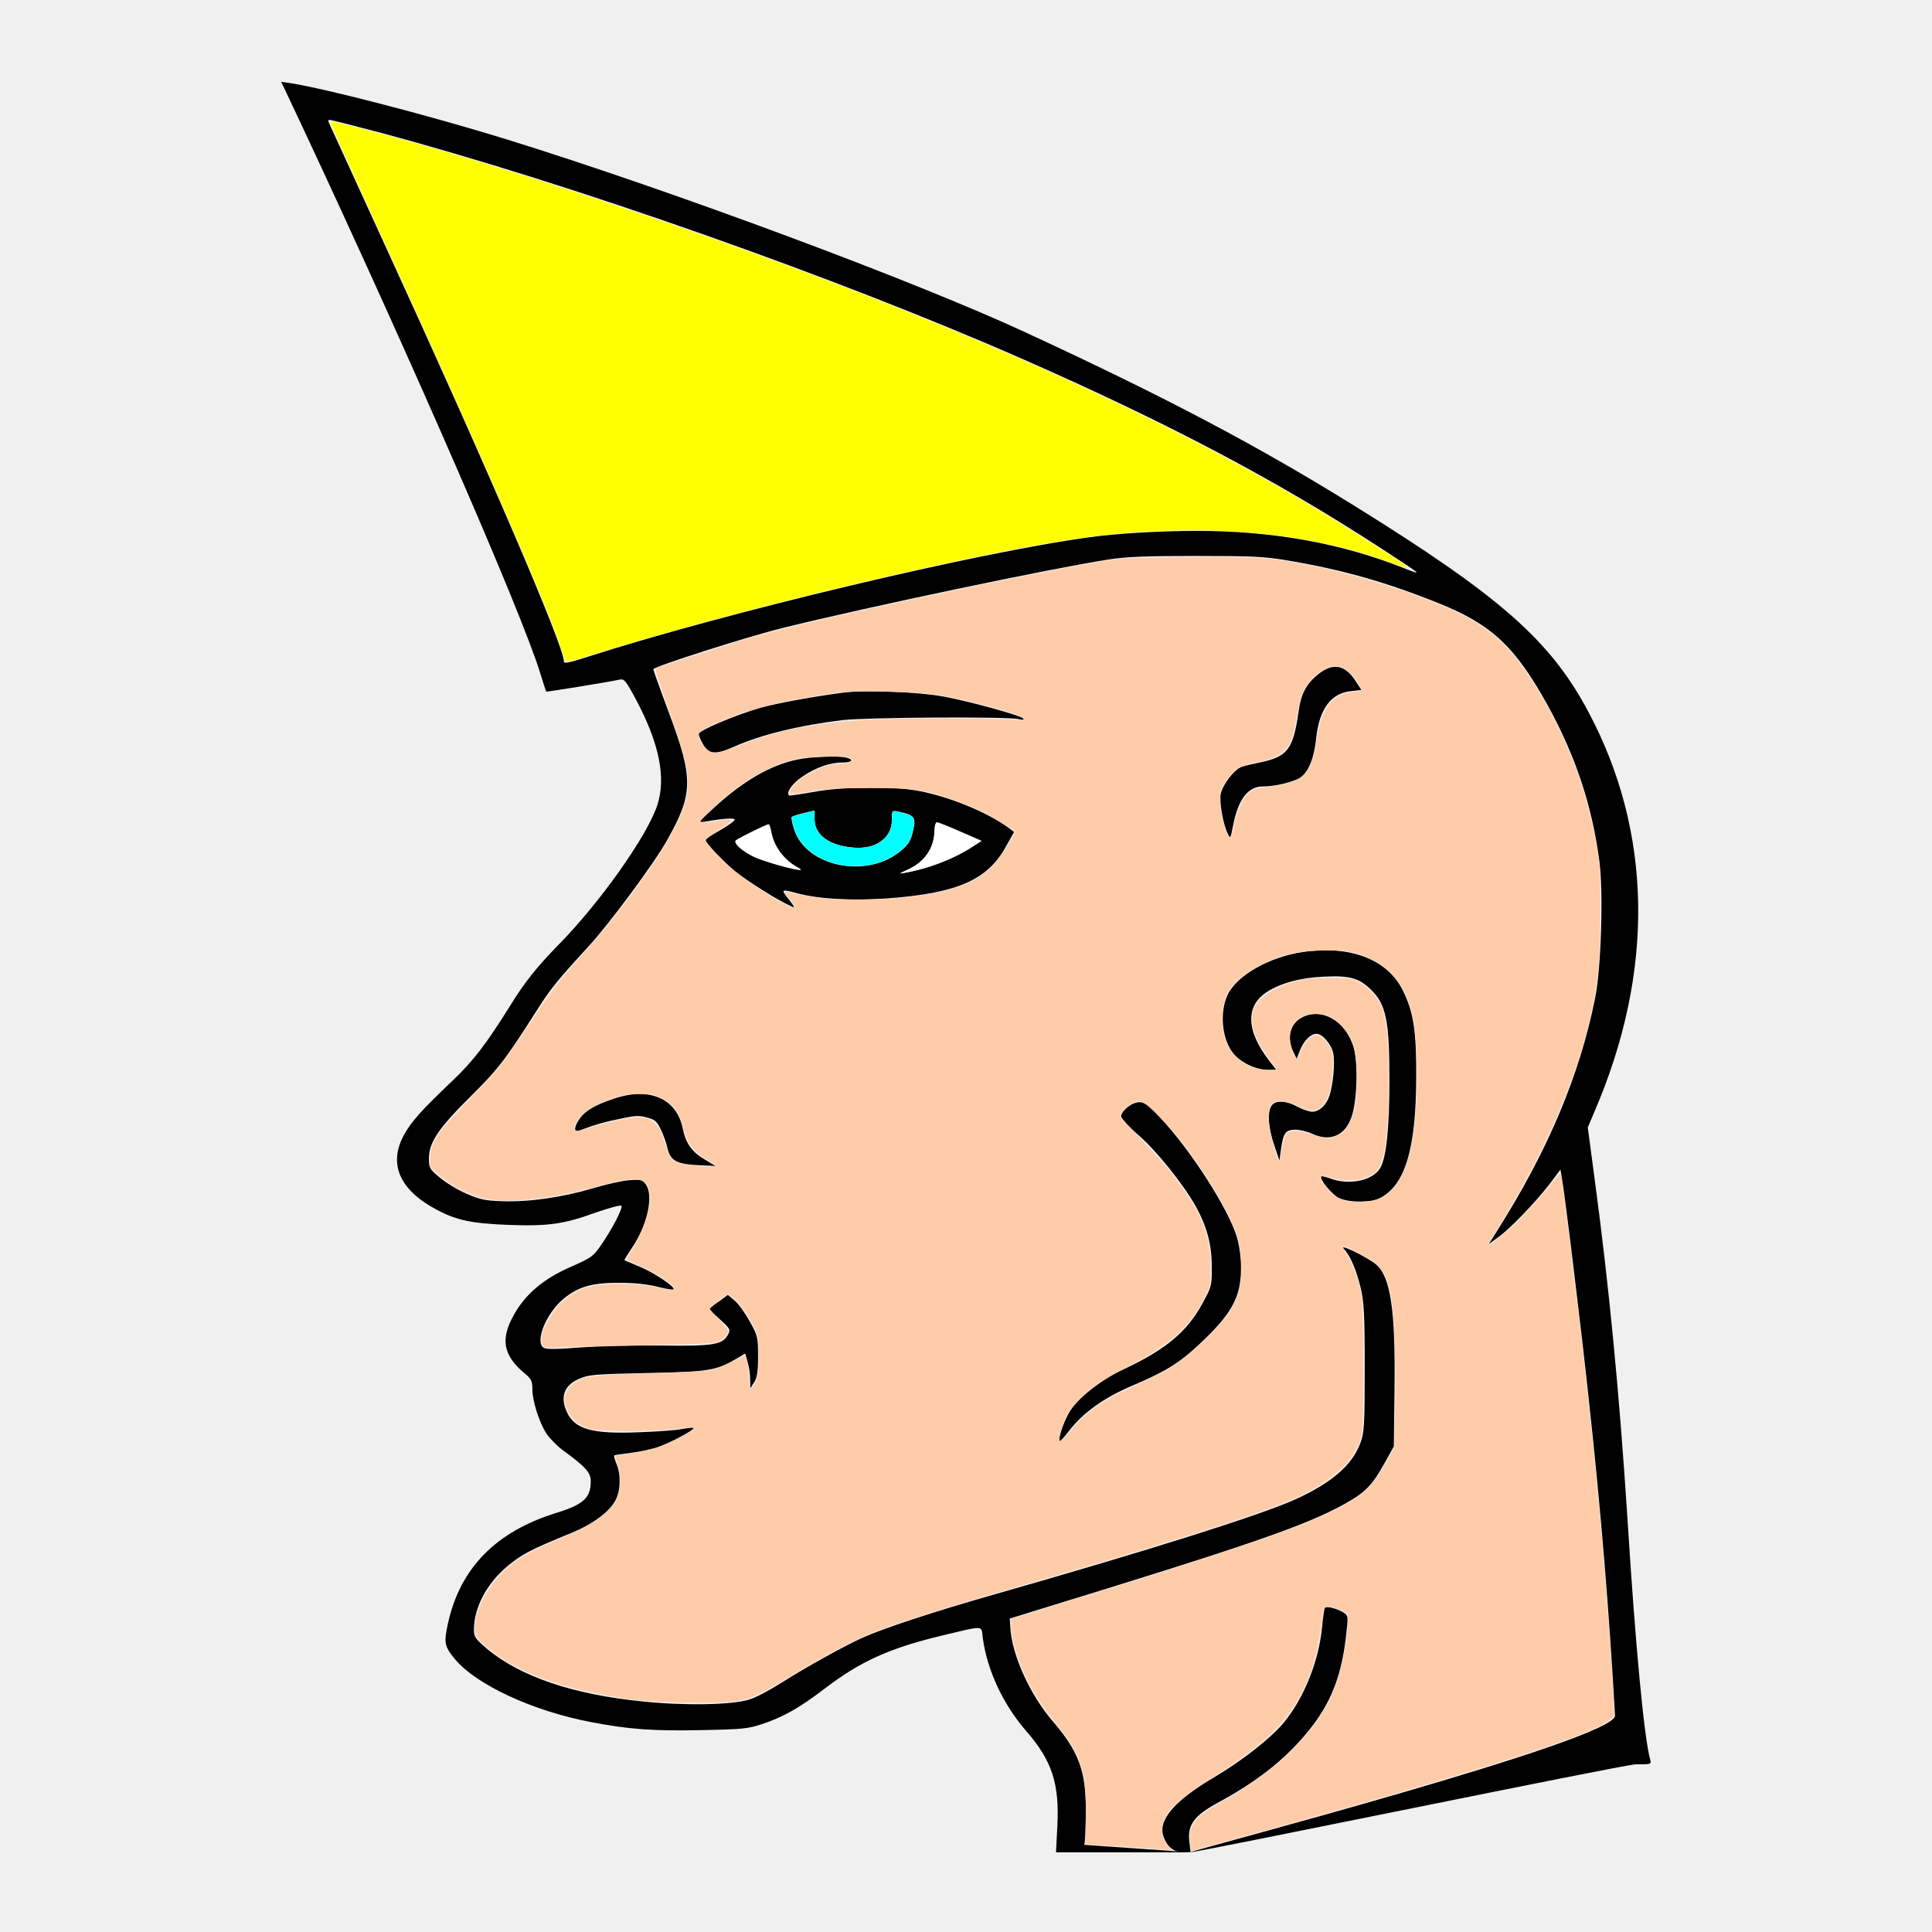
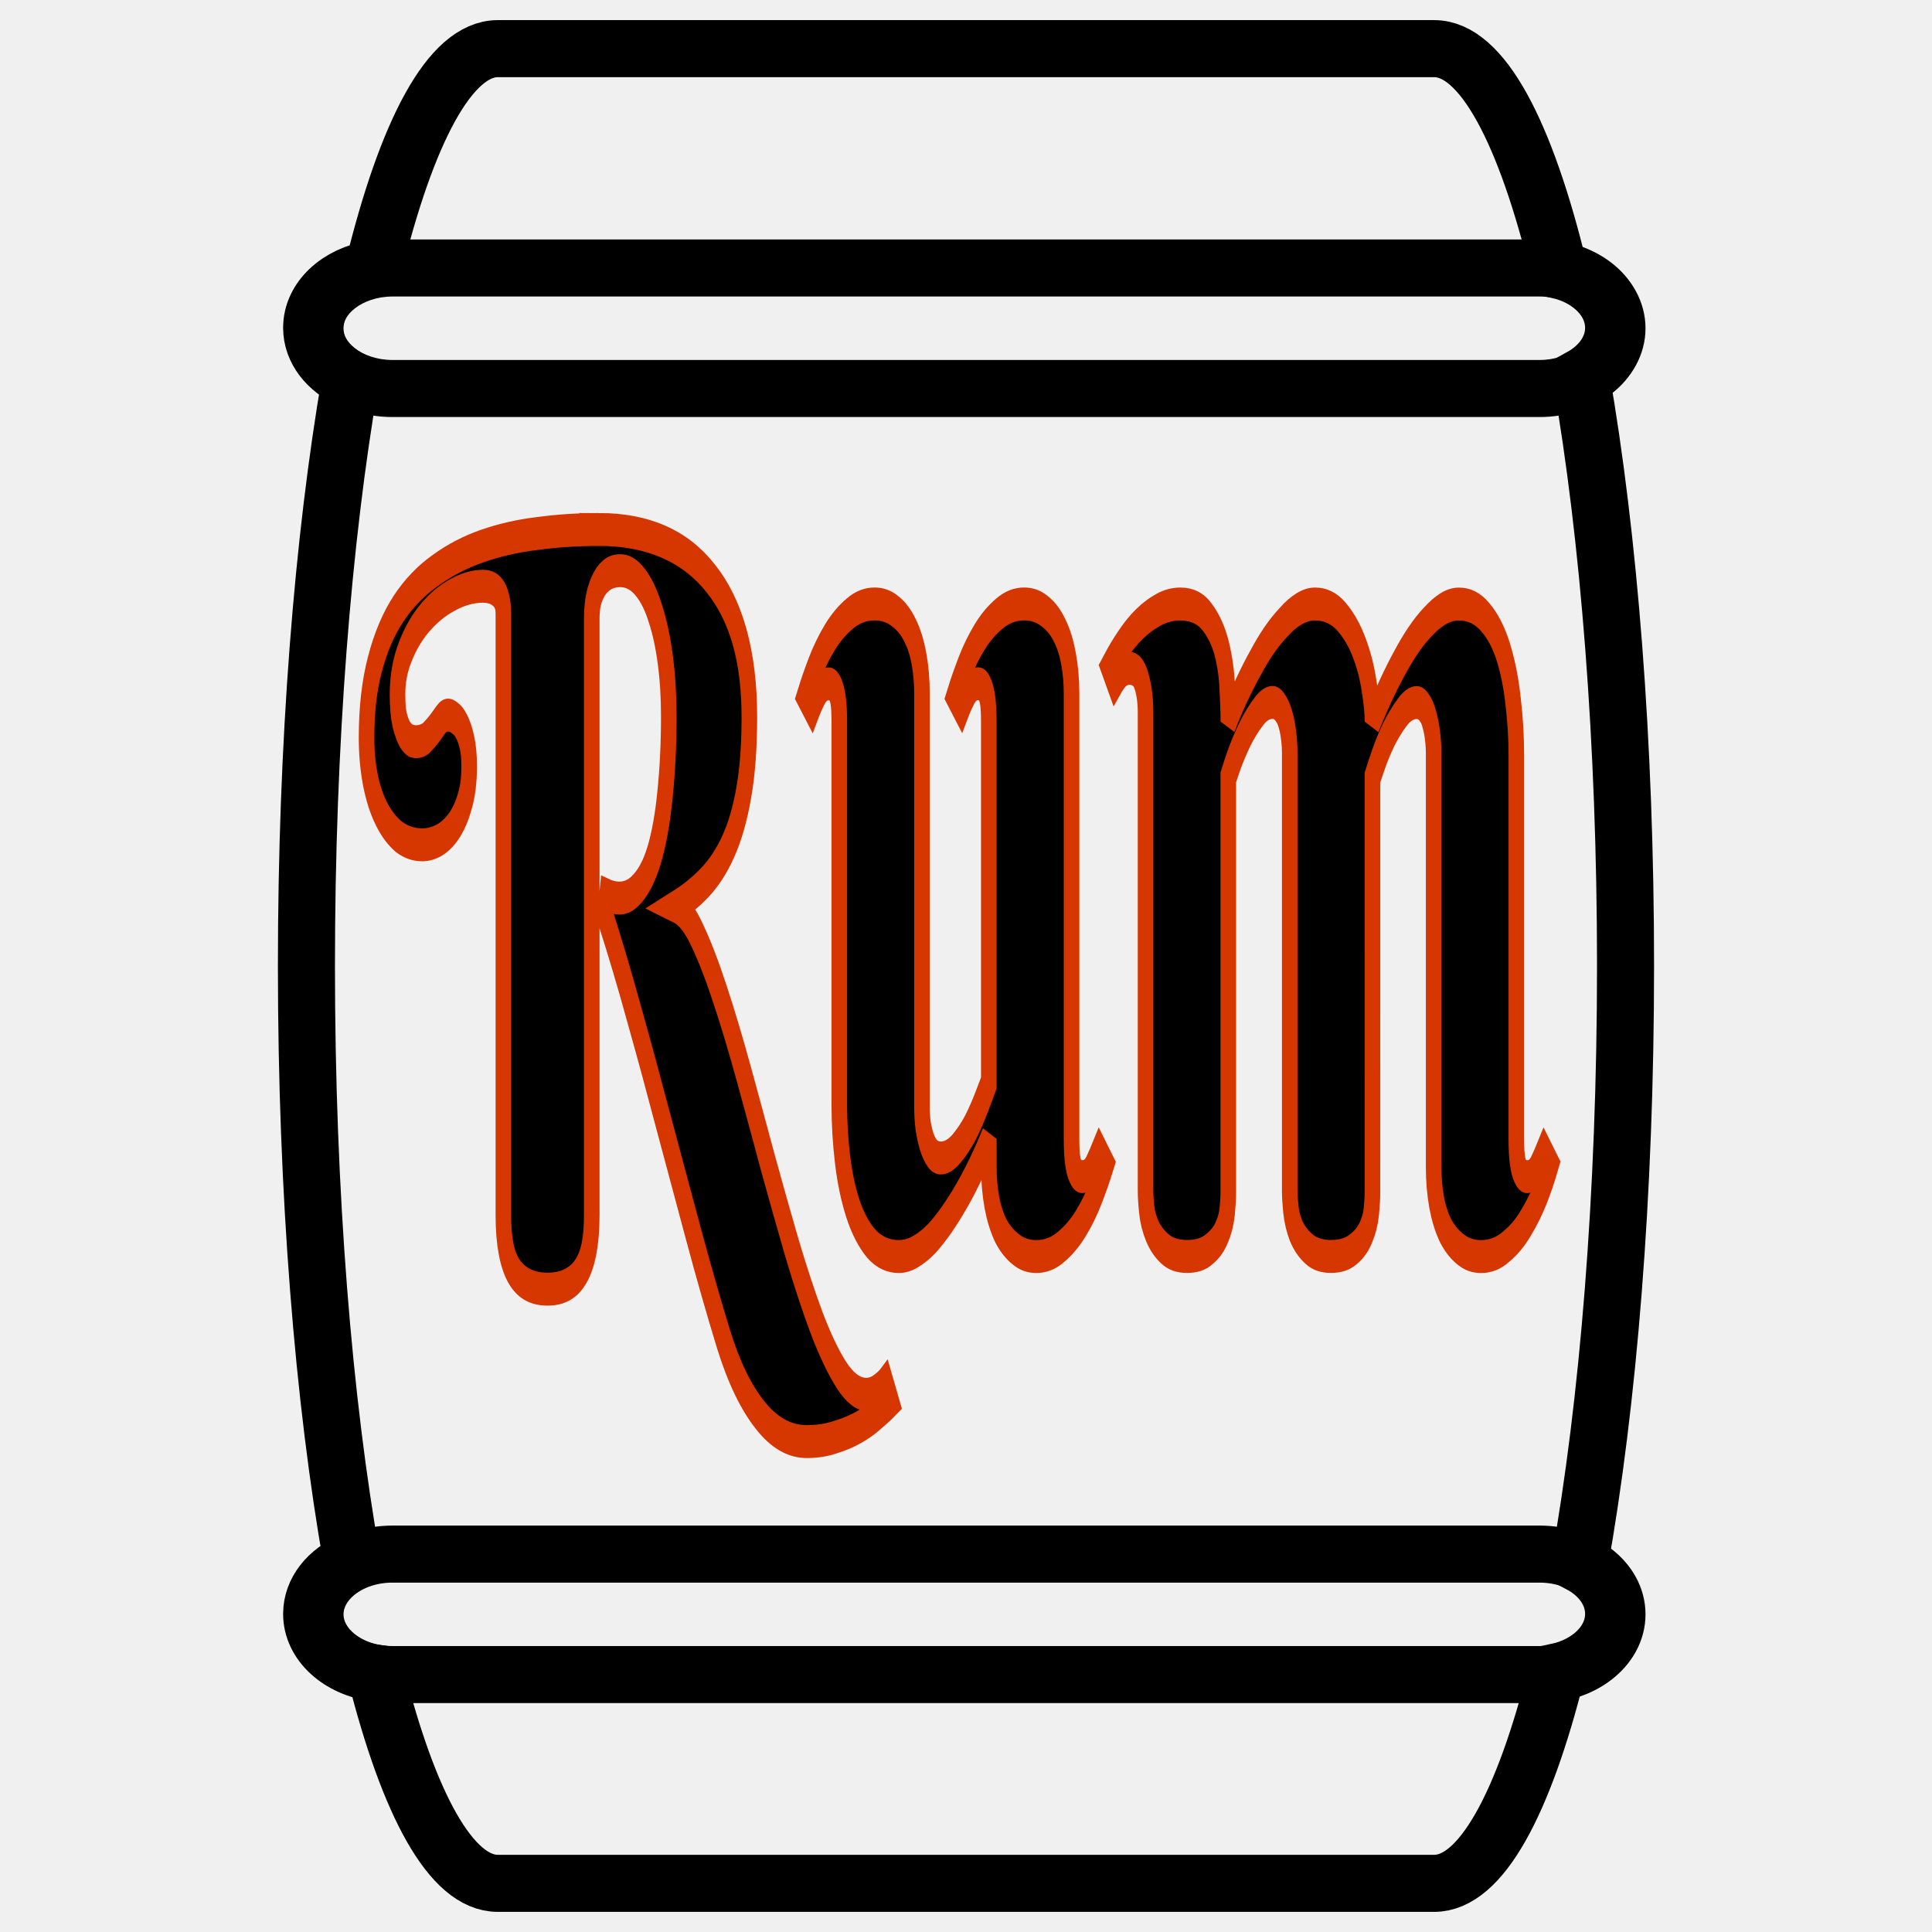
- <svg xmlns="http://www.w3.org/2000/svg" width="64pt" height="64pt" viewBox="0 0 64 64" version="1.1" id="svg21">
-   <defs id="defs25" />
-   <g id="surface1">
-     <path style="fill:#000000;fill-opacity:1;fill-rule:nonzero;stroke:none" d="m 10.023,4.211 c 3.609,7.711 7.293,16.164 7.875,18.098 0.098,0.324 0.191,0.594 0.199,0.602 0.023,0.012 2.105,-0.324 2.426,-0.398 0.156,-0.031 0.203,0.027 0.535,0.641 0.781,1.461 1.016,2.613 0.715,3.52 -0.332,1.016 -1.91,3.246 -3.289,4.641 -0.699,0.715 -1.109,1.23 -1.57,1.977 -0.816,1.309 -1.242,1.863 -1.949,2.531 -1.055,1.008 -1.332,1.324 -1.594,1.793 -0.512,0.957 -0.125,1.824 1.125,2.473 0.656,0.344 1.16,0.441 2.367,0.488 1.297,0.047 1.824,-0.027 2.871,-0.41 0.457,-0.156 0.82,-0.258 0.852,-0.223 0.051,0.078 -0.312,0.785 -0.688,1.32 -0.246,0.359 -0.312,0.402 -0.973,0.695 -0.918,0.398 -1.52,0.906 -1.906,1.605 -0.453,0.809 -0.352,1.344 0.387,1.953 0.195,0.164 0.23,0.242 0.23,0.5 0,0.398 0.223,1.098 0.469,1.477 0.113,0.164 0.359,0.414 0.551,0.555 0.746,0.543 0.914,0.734 0.914,1.02 0,0.547 -0.242,0.773 -1.152,1.051 -1.992,0.621 -3.176,1.824 -3.578,3.656 -0.141,0.645 -0.121,0.758 0.23,1.184 0.707,0.852 2.59,1.723 4.508,2.086 1.23,0.238 2.055,0.301 3.656,0.266 1.391,-0.027 1.547,-0.047 2.008,-0.199 0.715,-0.238 1.234,-0.535 2.062,-1.164 1.176,-0.902 2.129,-1.34 3.855,-1.758 1.496,-0.355 1.34,-0.363 1.398,0.074 0.148,1.082 0.676,2.199 1.441,3.082 0.859,0.984 1.102,1.75 1.027,3.164 l -0.043,0.848 h 4.457 l -3.52,-0.246 c 0.031,-0.137 0.051,-0.652 0.051,-1.141 0,-1.324 -0.238,-1.957 -1.109,-2.969 -0.742,-0.867 -1.332,-2.164 -1.391,-3.07 l -0.02,-0.316 0.555,-0.172 c 7.406,-2.27 9.215,-2.895 10.523,-3.617 0.691,-0.383 0.922,-0.613 1.324,-1.336 l 0.32,-0.574 0.023,-1.898 c 0.035,-2.625 -0.133,-3.727 -0.609,-4.133 -0.293,-0.242 -1.266,-0.719 -1.074,-0.52 0.203,0.203 0.41,0.672 0.559,1.281 0.113,0.484 0.137,0.867 0.137,2.676 0,1.879 -0.016,2.156 -0.145,2.48 -0.273,0.742 -0.973,1.336 -2.203,1.887 -1.176,0.52 -4.77,1.656 -9.969,3.141 -1.965,0.559 -3.625,1.109 -4.316,1.418 -0.59,0.266 -1.871,0.973 -2.68,1.488 -0.387,0.246 -0.871,0.504 -1.078,0.562 -0.566,0.18 -2.137,0.207 -3.5,0.066 -2.336,-0.23 -4.078,-0.824 -5.188,-1.75 -0.387,-0.332 -0.43,-0.398 -0.43,-0.629 0,-0.727 0.422,-1.527 1.102,-2.098 0.492,-0.41 0.758,-0.547 2.113,-1.102 0.73,-0.301 1.277,-0.703 1.48,-1.098 0.164,-0.32 0.18,-0.828 0.031,-1.191 -0.062,-0.141 -0.09,-0.27 -0.082,-0.285 0.012,-0.012 0.273,-0.051 0.562,-0.086 0.301,-0.039 0.707,-0.125 0.91,-0.199 0.402,-0.137 1.211,-0.574 1.16,-0.625 -0.023,-0.016 -0.199,0 -0.402,0.039 -0.199,0.039 -0.848,0.086 -1.441,0.105 -1.52,0.059 -2.086,-0.102 -2.348,-0.66 -0.238,-0.512 -0.102,-0.895 0.402,-1.113 0.32,-0.137 0.469,-0.152 2.242,-0.191 2.055,-0.039 2.293,-0.078 2.977,-0.48 l 0.281,-0.168 0.082,0.293 c 0.047,0.156 0.082,0.414 0.082,0.574 l 0.008,0.285 0.125,-0.199 c 0.098,-0.152 0.129,-0.355 0.129,-0.859 0,-0.637 -0.016,-0.695 -0.277,-1.156 -0.148,-0.273 -0.371,-0.582 -0.496,-0.688 l -0.227,-0.191 -0.297,0.219 c -0.172,0.109 -0.305,0.23 -0.305,0.25 0,0.02 0.156,0.184 0.352,0.355 0.32,0.293 0.34,0.324 0.258,0.484 -0.176,0.344 -0.48,0.395 -2.207,0.371 -0.859,-0.008 -2.062,0.02 -2.664,0.062 -0.797,0.062 -1.141,0.066 -1.23,0.016 -0.32,-0.18 0.066,-1.145 0.648,-1.625 0.492,-0.41 0.969,-0.543 1.906,-0.531 0.488,0 0.914,0.055 1.25,0.141 0.273,0.066 0.496,0.105 0.496,0.07 0,-0.113 -0.66,-0.547 -1.113,-0.738 -0.27,-0.113 -0.5,-0.211 -0.516,-0.219 -0.016,-0.016 0.098,-0.191 0.238,-0.402 0.527,-0.773 0.738,-1.766 0.453,-2.129 -0.109,-0.141 -0.164,-0.152 -0.543,-0.121 -0.23,0.016 -0.781,0.141 -1.219,0.273 -1.027,0.301 -2.105,0.453 -2.984,0.422 -0.582,-0.02 -0.746,-0.059 -1.184,-0.25 -0.281,-0.121 -0.676,-0.359 -0.879,-0.531 -0.344,-0.285 -0.363,-0.324 -0.363,-0.633 0,-0.531 0.312,-1 1.375,-2.051 0.922,-0.914 1.16,-1.223 2.195,-2.852 0.449,-0.711 0.699,-1.016 1.707,-2.113 0.676,-0.727 2.188,-2.77 2.609,-3.523 0.871,-1.543 0.879,-2.039 0.082,-4.18 -0.297,-0.793 -0.535,-1.461 -0.535,-1.488 0,-0.086 3.117,-1.082 4.309,-1.375 2.836,-0.699 8.82,-1.957 10.77,-2.262 0.594,-0.09 1.168,-0.117 2.902,-0.117 1.926,0 2.254,0.02 3.051,0.152 1.793,0.305 3.223,0.707 4.984,1.414 1.758,0.707 2.531,1.434 3.609,3.379 0.93,1.684 1.48,3.352 1.719,5.195 0.129,1.039 0.055,3.539 -0.148,4.516 -0.504,2.531 -1.562,5.039 -3.215,7.652 l -0.305,0.488 0.312,-0.227 c 0.387,-0.277 1.199,-1.117 1.699,-1.758 l 0.363,-0.484 0.043,0.254 c 0.098,0.516 0.656,5.102 0.902,7.418 0.395,3.621 0.668,6.961 0.863,10.414 0.051,0.797 -14.078,4.48 -14.066,4.527 0.023,0.051 14.379,-2.91 14.742,-2.91 0.516,0 0.527,-0.004 0.492,-0.145 -0.203,-0.715 -0.492,-3.762 -0.758,-8.02 -0.27,-4.172 -0.613,-7.723 -1.09,-11.258 l -0.223,-1.676 0.215,-0.508 c 2.012,-4.66 1.938,-9.289 -0.215,-13.297 -1.25,-2.332 -2.902,-3.789 -7.703,-6.77 -3.215,-1.996 -6.211,-3.582 -10.895,-5.75 C 30.332,9.32 22.289,6.328 16.797,4.621 14.324,3.855 10.797,2.934 9.594,2.75 L 9.316,2.711 Z m 2.562,0.18 c 6.324,1.691 15.129,4.793 21.312,7.512 4.746,2.086 8.328,3.973 11.758,6.199 1.496,0.973 1.496,0.973 0.891,0.734 -2.098,-0.84 -4.383,-1.25 -6.902,-1.25 -1.148,0 -2.668,0.086 -3.516,0.207 -3.727,0.5 -12.152,2.512 -16.719,3.984 -0.582,0.188 -0.73,0.211 -0.73,0.133 0,-0.508 -2.5,-6.32 -5.938,-13.812 -1,-2.18 -1.832,-4.004 -1.855,-4.051 -0.023,-0.039 -0.008,-0.078 0.031,-0.078 0.043,0 0.789,0.191 1.668,0.422 z" id="path2" />
-     <path style=" stroke:none;fill-rule:nonzero;fill:rgb(0%,0%,0%);fill-opacity:1;" d="M 43.676 22.328 C 43.273 22.652 43.098 22.977 43.016 23.578 C 42.836 24.84 42.648 25.07 41.711 25.262 C 41.512 25.301 41.25 25.363 41.137 25.402 C 40.895 25.48 40.508 25.977 40.438 26.301 C 40.387 26.551 40.512 27.285 40.664 27.602 C 40.758 27.801 40.758 27.797 40.848 27.344 C 41.027 26.453 41.34 26.051 41.852 26.051 C 42.27 26.051 42.926 25.883 43.102 25.738 C 43.363 25.535 43.535 25.09 43.602 24.441 C 43.707 23.477 44.094 22.961 44.754 22.895 L 45.098 22.855 L 44.926 22.59 C 44.57 22.023 44.168 21.938 43.676 22.328 Z M 43.676 22.328 " id="path4" />
-     <path style=" stroke:none;fill-rule:nonzero;fill:rgb(0%,0%,0%);fill-opacity:1;" d="M 27.906 22.949 C 26.902 23.082 25.785 23.285 25.199 23.445 C 24.387 23.676 23.145 24.199 23.145 24.312 C 23.145 24.363 23.211 24.523 23.293 24.66 C 23.488 24.992 23.711 25.004 24.32 24.734 C 25.191 24.344 26.473 24.027 27.906 23.855 C 28.68 23.762 33.363 23.734 33.734 23.82 C 33.867 23.855 33.926 23.848 33.906 23.809 C 33.832 23.703 32.117 23.234 31.254 23.074 C 30.355 22.914 28.645 22.848 27.906 22.949 Z M 27.906 22.949 " id="path6" />
-     <path style=" stroke:none;fill-rule:nonzero;fill:rgb(0%,0%,0%);fill-opacity:1;" d="M 26.402 25.164 C 25.527 25.348 24.641 25.859 23.703 26.711 C 23.113 27.254 23.105 27.254 23.367 27.215 C 23.949 27.113 24.336 27.086 24.336 27.152 C 24.336 27.195 24.117 27.352 23.852 27.504 C 23.582 27.656 23.367 27.801 23.367 27.816 C 23.367 27.914 23.949 28.527 24.336 28.848 C 24.73 29.172 25.711 29.793 26.188 30.012 C 26.352 30.09 26.344 30.074 26.129 29.793 C 25.859 29.453 25.875 29.449 26.391 29.586 C 27.133 29.785 28.227 29.844 29.426 29.758 C 31.711 29.586 32.707 29.152 33.316 28.055 L 33.594 27.559 L 33.375 27.398 C 32.684 26.902 31.48 26.406 30.469 26.207 C 29.598 26.035 27.883 26.051 26.91 26.242 C 26.5 26.312 26.16 26.367 26.137 26.348 C 26.031 26.254 26.246 25.949 26.59 25.719 C 27.043 25.414 27.504 25.258 27.914 25.258 C 28.234 25.258 28.301 25.164 28.039 25.098 C 27.75 25.031 26.852 25.066 26.402 25.164 Z M 26.984 27.121 C 26.977 27.656 27.469 28.012 28.277 28.078 C 29.016 28.141 29.543 27.754 29.543 27.168 C 29.543 26.844 29.543 26.844 29.754 26.883 C 30.332 27.008 30.371 27.074 30.207 27.676 C 30.148 27.887 30.035 28.039 29.789 28.227 C 28.66 29.117 26.703 28.695 26.309 27.484 C 26.238 27.273 26.203 27.082 26.227 27.062 C 26.246 27.043 26.426 26.98 26.621 26.934 C 26.82 26.891 26.977 26.848 26.984 26.848 C 26.984 26.844 26.992 26.969 26.984 27.121 Z M 31.82 27.551 L 32.52 27.855 L 32.172 28.078 C 31.547 28.477 30.727 28.785 29.953 28.918 C 29.762 28.953 29.773 28.938 30.043 28.82 C 30.629 28.562 30.957 28.086 30.957 27.484 C 30.957 27.352 30.996 27.238 31.039 27.238 C 31.078 27.238 31.434 27.379 31.82 27.551 Z M 25.555 27.578 C 25.645 28.059 25.988 28.508 26.457 28.754 C 26.852 28.957 25.547 28.633 25.004 28.398 C 24.594 28.211 24.273 27.926 24.379 27.836 C 24.461 27.762 25.383 27.312 25.457 27.305 C 25.488 27.305 25.527 27.426 25.555 27.578 Z M 25.555 27.578 " id="path8" />
-     <path style=" stroke:none;fill-rule:nonzero;fill:rgb(0%,0%,0%);fill-opacity:1;" d="M 43.148 31.539 C 42.039 31.703 40.969 32.316 40.668 32.953 C 40.395 33.527 40.477 34.414 40.84 34.875 C 41.078 35.188 41.594 35.438 41.996 35.438 L 42.277 35.438 L 42.047 35.141 C 41.273 34.141 41.25 33.316 41.98 32.852 C 42.457 32.555 43.098 32.383 43.879 32.352 C 44.703 32.312 45.016 32.398 45.402 32.773 C 45.918 33.258 46.027 33.812 46.027 35.801 C 46.027 37.375 45.922 38.348 45.723 38.691 C 45.477 39.109 44.703 39.273 44.078 39.043 C 43.93 38.988 43.797 38.957 43.773 38.969 C 43.691 39.047 44.117 39.57 44.352 39.684 C 44.711 39.848 45.426 39.848 45.738 39.676 C 46.555 39.234 46.906 38.035 46.914 35.703 C 46.922 34.141 46.824 33.527 46.469 32.805 C 45.953 31.773 44.719 31.305 43.148 31.539 Z M 43.148 31.539 " id="path10" />
-     <path style=" stroke:none;fill-rule:nonzero;fill:rgb(0%,0%,0%);fill-opacity:1;" d="M 43.117 33.711 C 42.738 33.918 42.621 34.379 42.836 34.828 L 42.953 35.074 L 43.059 34.805 C 43.184 34.48 43.414 34.246 43.609 34.246 C 43.809 34.246 44.109 34.598 44.168 34.902 C 44.227 35.207 44.16 35.953 44.039 36.297 C 43.938 36.609 43.699 36.828 43.469 36.828 C 43.363 36.828 43.141 36.746 42.977 36.66 C 42.59 36.449 42.234 36.441 42.113 36.641 C 41.98 36.867 42.016 37.367 42.211 37.938 L 42.383 38.445 L 42.434 38.07 C 42.508 37.535 42.59 37.422 42.91 37.422 C 43.051 37.422 43.297 37.48 43.461 37.555 C 44.062 37.832 44.555 37.625 44.77 37.004 C 44.957 36.469 44.992 35.234 44.844 34.711 C 44.59 33.824 43.781 33.355 43.117 33.711 Z M 43.117 33.711 " id="path12" />
-     <path style=" stroke:none;fill-rule:nonzero;fill:rgb(0%,0%,0%);fill-opacity:1;" d="M 20.348 36.391 C 19.727 36.594 19.387 36.793 19.207 37.051 C 19.008 37.328 19 37.52 19.184 37.453 C 19.684 37.262 20.055 37.156 20.555 37.059 C 21.039 36.953 21.18 36.945 21.434 37.02 C 21.691 37.086 21.762 37.145 21.887 37.41 C 21.969 37.574 22.074 37.859 22.109 38.035 C 22.215 38.453 22.398 38.559 23.129 38.598 L 23.703 38.625 L 23.352 38.414 C 22.914 38.156 22.719 37.879 22.617 37.383 C 22.414 36.391 21.523 36 20.348 36.391 Z M 20.348 36.391 " id="path14" />
-     <path style=" stroke:none;fill-rule:nonzero;fill:rgb(0%,0%,0%);fill-opacity:1;" d="M 37.582 36.543 C 37.379 36.609 37.137 36.848 37.137 36.973 C 37.137 37.043 37.395 37.328 37.715 37.605 C 38.305 38.117 39.176 39.199 39.59 39.926 C 39.977 40.609 40.141 41.223 40.141 41.949 C 40.148 42.59 40.133 42.625 39.836 43.172 C 39.316 44.125 38.625 44.699 37.215 45.363 C 36.434 45.727 35.648 46.359 35.395 46.828 C 35.199 47.188 35.027 47.734 35.117 47.734 C 35.141 47.734 35.273 47.582 35.414 47.398 C 35.879 46.797 36.57 46.301 37.508 45.902 C 38.609 45.434 39.062 45.152 39.703 44.555 C 40.789 43.543 41.102 42.988 41.109 42.051 C 41.117 41.699 41.062 41.301 40.977 40.992 C 40.699 40.055 39.449 38.098 38.414 37.004 C 37.953 36.523 37.84 36.457 37.582 36.543 Z M 37.582 36.543 " id="path16" />
-     <path style=" stroke:none;fill-rule:nonzero;fill:rgb(0%,0%,0%);fill-opacity:1;" d="M 43.883 53.27 C 43.871 53.297 43.824 53.574 43.797 53.883 C 43.691 55.023 43.199 56.246 42.531 57.059 C 42.105 57.574 41.145 58.328 40.238 58.863 C 38.891 59.656 38.34 60.305 38.547 60.852 C 38.668 61.184 38.883 61.355 39.18 61.355 L 39.441 61.355 L 39.398 61.004 C 39.332 60.457 39.555 60.152 40.312 59.734 C 41.609 59.035 42.516 58.328 43.266 57.434 C 44.094 56.449 44.465 55.504 44.613 53.977 C 44.66 53.527 44.652 53.5 44.48 53.402 C 44.242 53.27 43.938 53.195 43.883 53.27 Z M 43.883 53.27 " id="path18" />
-     <path style="fill:#ffccaa;stroke-width:0.062" d="m 52.566,81.379 c -0.082,-0.778 0.202,-1.136 1.465,-1.848 2.319,-1.307 3.961,-2.894 4.761,-4.6 0.395,-0.844 0.739,-2.402 0.739,-3.355 l 1.87e-4,-0.3 -0.328,-0.153 c -0.18,-0.084 -0.418,-0.153 -0.527,-0.153 -0.187,-5.62e-4 -0.201,0.015 -0.235,0.265 -0.289,2.149 -0.578,3.047 -1.375,4.269 -0.61,0.936 -1.701,1.869 -3.503,2.994 -1.252,0.782 -1.82,1.265 -2.094,1.782 -0.221,0.417 -0.183,0.857 0.108,1.242 l 0.158,0.209 -0.398,-0.038 c -0.532,-0.051 -3.031,-0.223 -3.236,-0.223 l -0.162,6.2e-5 0.018,-1.234 c 0.031,-2.065 -0.192,-2.733 -1.407,-4.226 -0.493,-0.605 -0.859,-1.161 -1.158,-1.76 -0.422,-0.844 -0.736,-1.907 -0.734,-2.488 l 8.13e-4,-0.262 0.952,-0.292 c 7.988,-2.447 11.373,-3.579 12.982,-4.342 1.511,-0.716 1.961,-1.105 2.61,-2.259 l 0.377,-0.67 0.04,-1.844 c 0.043,-1.99 -0.029,-3.981 -0.172,-4.781 -0.124,-0.692 -0.315,-1.16 -0.58,-1.425 -0.226,-0.226 -1.489,-0.911 -1.556,-0.844 -0.02,0.02 0.052,0.165 0.159,0.324 0.107,0.159 0.277,0.514 0.378,0.79 0.338,0.925 0.373,1.328 0.373,4.217 6.2e-5,1.475 -0.027,2.768 -0.062,2.951 -0.23,1.212 -1.453,2.284 -3.535,3.097 -1.849,0.723 -5.624,1.906 -11.812,3.702 -3.123,0.906 -5.425,1.639 -6.403,2.039 -0.736,0.3 -2.079,1.022 -3.617,1.945 -1.403,0.841 -1.683,0.96 -2.484,1.054 -0.793,0.094 -3.417,0.035 -4.402,-0.098 -3.094,-0.418 -5.325,-1.26 -6.593,-2.489 -0.316,-0.306 -0.344,-0.356 -0.344,-0.614 0,-0.933 0.663,-2.11 1.618,-2.871 0.469,-0.373 0.933,-0.616 2.277,-1.191 1.111,-0.475 1.653,-0.801 2.065,-1.241 0.469,-0.501 0.593,-1.184 0.355,-1.948 -0.067,-0.216 -0.117,-0.398 -0.109,-0.403 0.007,-0.005 0.333,-0.057 0.723,-0.116 0.913,-0.138 1.334,-0.274 2.098,-0.677 0.705,-0.372 0.839,-0.526 0.404,-0.463 -1.384,0.201 -3.975,0.213 -4.481,0.021 -0.522,-0.198 -0.794,-0.501 -0.956,-1.068 -0.111,-0.389 0.136,-0.82 0.607,-1.057 0.337,-0.17 0.938,-0.225 3.151,-0.29 1.186,-0.035 2.339,-0.091 2.562,-0.126 0.271,-0.042 0.607,-0.165 1.012,-0.369 l 0.605,-0.307 0.072,0.197 c 0.04,0.108 0.087,0.443 0.106,0.744 0.019,0.301 0.056,0.547 0.083,0.547 0.027,0 0.114,-0.134 0.194,-0.297 C 33.486,60.778 33.5,60.666 33.5,59.875 c 0,-0.872 -7e-4,-0.876 -0.211,-1.281 -0.294,-0.565 -0.673,-1.093 -0.922,-1.283 l -0.21,-0.161 -0.406,0.29 c -0.223,0.159 -0.406,0.323 -0.406,0.364 0,0.041 0.183,0.256 0.406,0.477 0.223,0.221 0.406,0.449 0.406,0.505 0,0.174 -0.244,0.424 -0.487,0.501 -0.151,0.048 -1.19,0.09 -2.982,0.122 -1.512,0.027 -3.169,0.07 -3.681,0.095 -0.864,0.043 -0.937,0.038 -1.016,-0.069 -0.18,-0.246 -0.032,-0.774 0.401,-1.427 0.327,-0.494 0.833,-0.9 1.374,-1.103 0.682,-0.255 2.269,-0.273 3.285,-0.036 0.482,0.112 0.73,0.126 0.73,0.041 0,-0.158 -0.852,-0.711 -1.591,-1.033 -0.263,-0.114 -0.493,-0.222 -0.51,-0.239 -0.017,-0.017 0.07,-0.191 0.195,-0.385 0.562,-0.878 0.888,-1.857 0.828,-2.482 -0.078,-0.817 -0.509,-0.866 -2.61,-0.299 -1.719,0.464 -3.485,0.661 -4.498,0.502 -0.744,-0.117 -1.667,-0.576 -2.264,-1.125 L 19,51.544 19.006,51.147 c 0.01,-0.696 0.314,-1.149 1.774,-2.647 1.228,-1.26 1.418,-1.499 2.597,-3.278 1.008,-1.521 1.339,-1.951 2.434,-3.159 1.469,-1.621 3.317,-4.168 3.974,-5.477 0.869,-1.731 0.836,-2.247 -0.35,-5.535 -0.408,-1.131 -0.515,-1.49 -0.453,-1.528 0.14,-0.087 2.844,-0.967 4.081,-1.328 1.41,-0.412 2.549,-0.69 5.53,-1.351 3.705,-0.822 7.388,-1.574 9.969,-2.037 0.904,-0.162 1.038,-0.169 3.736,-0.197 3.007,-0.031 3.637,0.003 5.097,0.268 2.44,0.443 5.501,1.416 7.222,2.296 1.443,0.738 2.295,1.601 3.387,3.435 1.304,2.189 2.105,4.364 2.538,6.892 0.123,0.72 0.139,1.026 0.137,2.688 -0.002,1.315 -0.034,2.155 -0.106,2.812 -0.364,3.283 -1.965,7.354 -4.436,11.279 -0.227,0.36 -0.401,0.665 -0.388,0.678 0.051,0.051 0.652,-0.415 1.148,-0.891 0.53,-0.509 1.367,-1.447 1.775,-1.99 0.182,-0.242 0.232,-0.278 0.259,-0.188 0.09,0.294 0.77,5.832 1.223,9.967 0.438,4.001 0.878,9.148 1.075,12.576 l 0.079,1.368 -0.213,0.178 c -0.801,0.669 -6.034,2.333 -16.041,5.103 L 52.606,81.758 Z M 47.25,63.224 c 0.609,-0.754 1.372,-1.321 2.46,-1.831 0.365,-0.171 0.903,-0.423 1.196,-0.56 0.774,-0.362 1.465,-0.846 2.18,-1.525 1.433,-1.363 1.818,-2.15 1.737,-3.558 -0.048,-0.839 -0.16,-1.237 -0.598,-2.125 -0.725,-1.47 -1.977,-3.256 -3.033,-4.328 -0.684,-0.694 -0.819,-0.755 -1.218,-0.549 -0.19,0.098 -0.504,0.439 -0.504,0.546 0,0.036 0.416,0.491 0.925,1.011 0.508,0.52 1.109,1.185 1.334,1.477 1.348,1.75 1.74,2.7 1.741,4.219 3.75e-4,0.702 -0.011,0.775 -0.185,1.143 -0.676,1.429 -1.565,2.247 -3.516,3.236 -1.059,0.537 -1.624,0.927 -2.164,1.495 -0.355,0.374 -0.466,0.544 -0.627,0.96 -0.195,0.507 -0.247,0.822 -0.135,0.822 0.033,0 0.217,-0.195 0.409,-0.432 z M 61.007,52.921 c 0.628,-0.327 1.093,-1.131 1.33,-2.298 0.329,-1.622 0.334,-4.658 0.009,-5.928 -0.279,-1.092 -0.85,-1.861 -1.693,-2.284 -0.744,-0.373 -1.266,-0.466 -2.365,-0.426 -1.11,0.041 -1.653,0.171 -2.557,0.612 -0.802,0.391 -1.429,0.966 -1.599,1.465 -0.235,0.692 -0.188,1.555 0.118,2.154 0.147,0.287 0.427,0.584 0.725,0.768 0.263,0.162 0.839,0.305 1.148,0.285 L 56.409,47.25 56.089,46.812 c -1.129,-1.542 -1.043,-2.521 0.276,-3.152 0.734,-0.351 1.332,-0.469 2.385,-0.471 0.831,-0.002 0.893,0.007 1.228,0.171 0.386,0.19 0.788,0.584 0.982,0.964 0.239,0.468 0.331,1.153 0.367,2.737 0.053,2.346 -0.111,4.049 -0.44,4.544 -0.321,0.484 -1.201,0.671 -2.041,0.433 -0.255,-0.072 -0.475,-0.119 -0.49,-0.104 -0.081,0.081 0.097,0.399 0.384,0.687 0.4,0.4 0.623,0.47 1.417,0.449 0.463,-0.013 0.65,-0.046 0.851,-0.15 z M 31.593,51.484 c -2.5e-4,-0.026 -0.12,-0.114 -0.266,-0.197 -0.684,-0.387 -0.961,-0.737 -1.14,-1.444 -0.181,-0.714 -0.499,-1.129 -1.062,-1.386 -0.258,-0.118 -0.415,-0.142 -0.906,-0.139 -0.5,0.003 -0.689,0.036 -1.201,0.209 -0.953,0.322 -1.489,0.727 -1.641,1.238 -0.065,0.22 0.095,0.233 0.637,0.053 0.692,-0.23 1.807,-0.474 2.174,-0.474 0.612,-9.19e-4 0.929,0.296 1.167,1.089 0.18,0.602 0.272,0.766 0.494,0.881 0.271,0.14 1.746,0.284 1.745,0.17 z M 56.621,50.719 c 0.111,-0.636 0.228,-0.784 0.615,-0.775 0.145,0.003 0.487,0.083 0.761,0.178 0.557,0.193 0.848,0.184 1.204,-0.036 0.236,-0.146 0.475,-0.525 0.578,-0.914 0.242,-0.917 0.196,-2.624 -0.086,-3.24 -0.193,-0.421 -0.596,-0.857 -0.95,-1.029 -0.366,-0.177 -1.052,-0.155 -1.318,0.043 -0.312,0.231 -0.455,0.508 -0.455,0.881 0,0.318 0.205,0.955 0.308,0.955 0.023,0 0.094,-0.142 0.156,-0.316 0.141,-0.392 0.462,-0.746 0.676,-0.746 0.211,0 0.46,0.207 0.628,0.522 0.114,0.213 0.138,0.356 0.134,0.791 -0.009,1.057 -0.255,1.762 -0.687,1.966 -0.221,0.105 -0.347,0.081 -0.926,-0.178 -0.231,-0.103 -0.479,-0.164 -0.667,-0.164 -0.486,0 -0.597,0.195 -0.544,0.958 0.028,0.404 0.392,1.718 0.457,1.653 0.014,-0.014 0.067,-0.261 0.117,-0.548 z M 35.094,40.04 c 0,-0.03 -0.098,-0.177 -0.218,-0.328 -0.12,-0.151 -0.218,-0.293 -0.219,-0.316 -3.13e-4,-0.023 0.161,-0.002 0.359,0.047 0.895,0.219 1.618,0.291 2.891,0.29 2.342,-0.003 4.135,-0.314 5.167,-0.898 0.642,-0.363 1.043,-0.81 1.576,-1.756 L 44.851,36.721 44.363,36.402 C 43.709,35.975 42.882,35.586 41.988,35.288 40.672,34.848 40.407,34.812 38.438,34.812 c -1.552,0 -1.851,0.017 -2.643,0.149 -0.491,0.082 -0.908,0.134 -0.926,0.115 -0.066,-0.066 0.164,-0.41 0.396,-0.593 0.579,-0.455 1.345,-0.765 1.892,-0.765 0.159,0 0.344,-0.04 0.411,-0.089 0.117,-0.086 0.114,-0.092 -0.066,-0.163 -0.129,-0.051 -0.489,-0.064 -1.156,-0.042 -0.803,0.027 -1.065,0.06 -1.531,0.198 -0.709,0.209 -1.59,0.669 -2.305,1.202 -0.644,0.48 -1.653,1.424 -1.59,1.488 0.024,0.024 0.234,0.014 0.469,-0.023 0.624,-0.098 0.86,-0.109 0.895,-0.043 0.017,0.033 -0.222,0.217 -0.531,0.409 -0.309,0.192 -0.572,0.399 -0.583,0.46 -0.014,0.071 0.195,0.33 0.593,0.736 0.641,0.653 1.419,1.227 2.551,1.881 0.604,0.35 0.782,0.419 0.782,0.307 z m 19.378,-3.431 c 0.203,-0.984 0.502,-1.565 0.889,-1.73 0.111,-0.047 0.455,-0.115 0.764,-0.151 1.497,-0.173 1.791,-0.49 2.064,-2.229 0.2,-1.28 0.667,-1.851 1.592,-1.947 0.207,-0.022 0.376,-0.054 0.376,-0.072 0,-0.018 -0.087,-0.168 -0.193,-0.333 -0.562,-0.876 -1.184,-0.953 -1.928,-0.24 -0.425,0.407 -0.594,0.799 -0.755,1.748 -0.252,1.486 -0.475,1.731 -1.843,2.03 -0.606,0.132 -0.747,0.202 -1.036,0.512 -0.478,0.512 -0.582,0.836 -0.489,1.508 0.087,0.623 0.288,1.263 0.398,1.263 0.055,0 0.114,-0.13 0.161,-0.359 z M 32.625,32.936 c 1.831,-0.723 3.584,-1.059 6.062,-1.162 1.646,-0.068 6.151,-0.042 6.391,0.038 0.104,0.034 0.141,0.022 0.141,-0.047 0,-0.113 -0.785,-0.373 -2.21,-0.731 -1.44,-0.362 -2.103,-0.444 -3.883,-0.483 -1.387,-0.03 -1.668,-0.019 -2.5,0.101 -2.157,0.311 -3.462,0.641 -4.833,1.224 -0.828,0.352 -0.979,0.46 -0.928,0.667 0.057,0.228 0.306,0.57 0.481,0.662 0.209,0.109 0.46,0.056 1.279,-0.267 z" id="path387" transform="scale(0.75)" />
-     <path style="fill:#ffff00;stroke-width:0.062" d="M 24.802,28.692 C 24.18,26.738 21.17,19.844 16.098,8.758 15.251,6.906 14.569,5.379 14.583,5.365 c 0.037,-0.037 1.798,0.41 3.635,0.923 2.547,0.711 5.486,1.622 8.844,2.741 12.932,4.311 23.392,8.838 31.094,13.458 1.368,0.821 3.82,2.384 3.969,2.531 0.12,0.118 0.094,0.111 -0.969,-0.268 -3.973,-1.417 -9.078,-1.715 -14.406,-0.839 -5.221,0.858 -14.526,3.114 -20.461,4.961 -0.614,0.191 -1.163,0.347 -1.219,0.347 -0.073,-1.88e-4 -0.15,-0.15 -0.269,-0.526 z" id="path1092" transform="scale(0.75)" />
-     <path style="fill:#00ffff;stroke-width:0.022" d="m 37.388,38.238 c -1.004,-0.123 -1.832,-0.631 -2.188,-1.343 -0.095,-0.19 -0.195,-0.509 -0.214,-0.682 -0.012,-0.109 -0.009,-0.116 0.051,-0.147 0.072,-0.037 0.31,-0.106 0.638,-0.185 0.122,-0.029 0.238,-0.059 0.26,-0.065 0.035,-0.011 0.039,0.011 0.039,0.264 0,0.315 0.037,0.472 0.155,0.655 0.277,0.431 0.99,0.715 1.79,0.712 0.492,-0.002 0.839,-0.123 1.125,-0.393 0.252,-0.238 0.354,-0.494 0.355,-0.893 7.14e-4,-0.23 0.028,-0.316 0.104,-0.327 0.064,-0.009 0.49,0.094 0.623,0.152 0.259,0.111 0.299,0.274 0.18,0.738 -0.085,0.334 -0.15,0.466 -0.318,0.645 -0.381,0.408 -0.968,0.712 -1.611,0.836 -0.221,0.043 -0.761,0.06 -0.99,0.032 z" id="path1168" transform="scale(0.75)" />
-     <path style="fill:#00ffff;stroke-width:0.022" d="m 37.344,38.226 c -0.489,-0.091 -0.75,-0.174 -1.083,-0.341 -0.41,-0.206 -0.798,-0.555 -0.991,-0.892 -0.119,-0.208 -0.247,-0.578 -0.262,-0.758 l -0.012,-0.137 0.086,-0.036 c 0.105,-0.044 0.849,-0.239 0.862,-0.226 0.005,0.005 0.015,0.128 0.022,0.272 0.007,0.159 0.029,0.321 0.055,0.41 0.158,0.548 0.924,0.93 1.866,0.932 0.48,10e-4 0.772,-0.082 1.063,-0.302 0.314,-0.238 0.431,-0.485 0.461,-0.975 0.008,-0.133 0.024,-0.26 0.036,-0.282 0.03,-0.056 0.121,-0.05 0.417,0.027 0.266,0.07 0.408,0.145 0.458,0.244 0.071,0.14 -0.01,0.632 -0.153,0.927 -0.171,0.355 -0.72,0.762 -1.311,0.971 -0.362,0.128 -0.531,0.156 -1.016,0.166 -0.243,0.005 -0.467,0.004 -0.497,-0.001 z" id="path1244" transform="scale(0.75)" />
-     <path style="fill:#ffffff;stroke-width:0.011" d="m 35.2,38.404 c -0.4,-0.062 -1.309,-0.324 -1.767,-0.51 -0.409,-0.165 -0.822,-0.455 -0.923,-0.648 -0.047,-0.089 -0.037,-0.108 0.094,-0.187 0.195,-0.118 1.016,-0.522 1.253,-0.617 l 0.088,-0.035 0.02,0.024 c 0.027,0.033 0.067,0.164 0.102,0.337 0.091,0.44 0.293,0.813 0.619,1.138 0.179,0.179 0.318,0.282 0.6,0.446 0.117,0.068 0.098,0.079 -0.087,0.051 z" id="path1283" transform="scale(0.75)" />
-     <path style="fill:#ffffff;stroke-width:0.011" d="m 39.779,38.566 c 0.003,-0.005 0.092,-0.048 0.197,-0.095 0.487,-0.219 0.779,-0.445 0.999,-0.776 0.189,-0.284 0.282,-0.585 0.303,-0.978 0.006,-0.108 0.016,-0.22 0.023,-0.249 0.018,-0.073 0.049,-0.132 0.075,-0.14 0.024,-0.008 0.259,0.077 0.538,0.193 0.24,0.1 1.411,0.61 1.421,0.618 0.008,0.007 -0.463,0.31 -0.681,0.437 -0.764,0.446 -1.78,0.811 -2.702,0.972 -0.18,0.031 -0.181,0.032 -0.172,0.018 z" id="path1359" transform="scale(0.75)" />
+ <svg xmlns="http://www.w3.org/2000/svg" width="256" height="256" viewBox="0 0 67.733 67.733" version="1.1" id="svg8">
+   <defs id="defs2">
+     <rect x="10.481" y="12.922" width="48.934" height="19.911" id="rect842" />
+   </defs>
+   <g id="layer1">
+     <g aria-label="RUM" transform="scale(0.6879472,1.4536)" id="text976" style="font-style:normal;font-variant:normal;font-weight:normal;font-stretch:normal;font-size:40.428px;line-height:1.25;font-family:'SpaceMono Nerd Font';-inkscape-font-specification:'SpaceMono Nerd Font, Normal';font-variant-ligatures:normal;font-variant-caps:normal;font-variant-numeric:normal;font-variant-east-asian:normal;stroke-width:1.011">
+       <g id="g906" transform="translate(-7.840509e-7,0.3716822)">
+         <path id="rect916" style="fill:none;fill-opacity:1;fill-rule:evenodd;stroke:#000000;stroke-width:2;stroke-linecap:round;stroke-miterlimit:4;stroke-dasharray:none;stroke-dashoffset:9.6;stroke-opacity:1;paint-order:fill markers stroke" d="m 17.451,1.165 c -1.671,0 -3.194,2.907 -4.366,7.719 -1.235,0.199 -2.159,1.046 -2.159,2.068 0,0.784 0.545,1.465 1.357,1.829 -0.962,5.565 -1.54,12.719 -1.54,20.545 0,7.976 0.601,15.25 1.596,20.859 -0.843,0.357 -1.413,1.052 -1.413,1.855 0,1.045 0.966,1.905 2.243,2.078 1.16,4.606 2.651,7.369 4.282,7.369 h 32.831 c 1.635,0 3.131,-2.781 4.292,-7.411 1.153,-0.244 1.997,-1.059 1.997,-2.036 0,-0.732 -0.474,-1.375 -1.197,-1.753 1.006,-5.622 1.615,-12.936 1.615,-20.96 0,-7.877 -0.586,-15.072 -1.559,-20.652 0.691,-0.382 1.141,-1.009 1.141,-1.721 0,-0.952 -0.802,-1.753 -1.912,-2.018 C 53.487,4.092 51.959,1.165 50.282,1.165 Z" transform="scale(1.4536,0.6879472)" />
+         <path style="color:#000000;font-style:normal;font-variant:normal;font-weight:normal;font-stretch:normal;font-size:medium;line-height:1.25;font-family:'SpaceMono Nerd Font';-inkscape-font-specification:'SpaceMono Nerd Font, Normal';font-variant-ligatures:normal;font-variant-position:normal;font-variant-caps:normal;font-variant-numeric:normal;font-variant-alternates:normal;font-variant-east-asian:normal;font-feature-settings:normal;font-variation-settings:normal;text-indent:0;text-align:start;text-decoration:none;text-decoration-line:none;text-decoration-style:solid;text-decoration-color:#000000;letter-spacing:normal;word-spacing:normal;text-transform:none;writing-mode:lr-tb;direction:ltr;text-orientation:mixed;dominant-baseline:auto;baseline-shift:baseline;text-anchor:start;white-space:normal;shape-padding:0;shape-margin:0;inline-size:0;clip-rule:nonzero;display:inline;overflow:visible;visibility:visible;isolation:auto;mix-blend-mode:normal;color-interpolation:sRGB;color-interpolation-filters:linearRGB;solid-color:#000000;solid-opacity:1;vector-effect:none;fill:#000000;fill-opacity:1;fill-rule:evenodd;stroke:none;stroke-linecap:round;stroke-linejoin:miter;stroke-miterlimit:4;stroke-dasharray:none;stroke-dashoffset:9.6;stroke-opacity:1;paint-order:fill markers stroke;color-rendering:auto;image-rendering:auto;shape-rendering:auto;text-rendering:auto;enable-background:accumulate;stop-color:#000000;stop-opacity:1;opacity:1" d="M 13.758 7.855 C 12.797 7.855 11.909 8.15 11.223 8.684 C 10.537 9.217 10.043 10.039 10.043 10.969 C 10.043 11.899 10.537 12.718 11.223 13.252 C 11.909 13.786 12.797 14.08 13.758 14.08 L 53.975 14.08 C 54.935 14.08 55.824 13.786 56.51 13.252 C 57.196 12.718 57.689 11.899 57.689 10.969 C 57.689 10.039 57.196 9.217 56.51 8.684 C 55.824 8.15 54.935 7.855 53.975 7.855 L 13.758 7.855 z M 13.758 9.855 L 53.975 9.855 C 54.518 9.855 54.986 10.034 55.281 10.264 C 55.577 10.493 55.689 10.729 55.689 10.969 C 55.689 11.209 55.577 11.444 55.281 11.674 C 54.986 11.904 54.518 12.08 53.975 12.08 L 13.758 12.08 C 13.215 12.08 12.746 11.904 12.451 11.674 C 12.156 11.444 12.043 11.209 12.043 10.969 C 12.043 10.729 12.156 10.493 12.451 10.264 C 12.746 10.034 13.215 9.855 13.758 9.855 z " id="rect922-9" transform="scale(1.4536,0.6879472)" />
+         <rect style="fill:none;fill-opacity:1;fill-rule:evenodd;stroke:#000000;stroke-width:2;stroke-linecap:round;stroke-miterlimit:4;stroke-dasharray:none;stroke-dashoffset:9.6;stroke-opacity:1;paint-order:fill markers stroke" id="rect922-6-1" width="45.645" height="4.224" x="11.044" y="53.944" rx="2.715" ry="2.112" transform="scale(1.4536,0.6879472)" />
+         <path d="m 30.513,12.398 q 3.734,0 5.698,1.176 1.977,1.164 1.977,3.347 0,1.067 -0.288,1.831 -0.275,0.752 -0.783,1.286 -0.494,0.521 -1.194,0.873 -0.686,0.34 -1.496,0.582 0.563,0.133 1.126,0.716 0.577,0.582 1.167,1.443 0.59,0.849 1.194,1.892 0.604,1.043 1.208,2.11 0.618,1.067 1.236,2.074 0.632,1.007 1.249,1.795 0.632,0.788 1.263,1.261 0.645,0.473 1.277,0.473 0.275,0 0.535,-0.097 0.275,-0.097 0.426,-0.194 l 0.288,0.473 q -0.275,0.133 -0.673,0.291 -0.398,0.17 -0.934,0.315 -0.535,0.146 -1.208,0.243 -0.659,0.109 -1.469,0.109 -1.332,0 -2.403,-0.655 -1.071,-0.643 -1.84,-1.819 -0.783,-1.213 -1.538,-2.547 -0.755,-1.334 -1.51,-2.668 -0.741,-1.334 -1.496,-2.607 -0.741,-1.273 -1.496,-2.389 l 0.11,-0.497 q 0.81,0.182 1.4,-0.085 0.604,-0.267 0.988,-0.861 0.384,-0.606 0.563,-1.48 0.192,-0.873 0.192,-1.892 0,-0.728 -0.178,-1.358 -0.178,-0.643 -0.508,-1.116 -0.316,-0.485 -0.769,-0.752 -0.453,-0.279 -1.016,-0.279 -0.439,0 -0.728,0.121 -0.275,0.109 -0.439,0.291 -0.165,0.17 -0.233,0.376 -0.055,0.194 -0.055,0.376 v 14.383 q 0,0.934 -0.563,1.358 -0.549,0.424 -1.689,0.424 -1.153,0 -1.702,-0.424 -0.549,-0.424 -0.549,-1.358 V 14.435 q 0,-0.667 -1.043,-0.667 -0.755,0 -1.538,0.206 -0.769,0.194 -1.4,0.546 -0.618,0.34 -1.016,0.825 -0.398,0.473 -0.398,1.031 0,0.388 0.11,0.619 0.124,0.23 0.275,0.352 0.151,0.109 0.302,0.146 0.165,0.024 0.233,0.024 0.343,0 0.563,-0.097 0.22,-0.109 0.398,-0.218 0.178,-0.121 0.329,-0.218 0.165,-0.109 0.371,-0.109 0.165,0 0.343,0.073 0.192,0.061 0.343,0.206 0.165,0.146 0.275,0.388 0.11,0.23 0.11,0.57 0,0.485 -0.22,0.837 -0.206,0.352 -0.549,0.594 -0.329,0.23 -0.769,0.352 -0.426,0.109 -0.851,0.109 -0.659,0 -1.194,-0.194 -0.522,-0.206 -0.892,-0.558 -0.371,-0.352 -0.563,-0.825 -0.192,-0.473 -0.192,-1.007 0,-1.007 0.426,-1.771 0.426,-0.776 1.194,-1.334 0.783,-0.558 1.867,-0.922 1.085,-0.376 2.403,-0.594 1.318,-0.218 2.814,-0.303 1.51,-0.097 3.13,-0.097 z" style="font-style:normal;font-variant:normal;font-weight:normal;font-stretch:normal;font-size:10.583px;line-height:1.25;font-family:'Berkshire Swash';-inkscape-font-specification:'Berkshire Swash, Normal';font-variant-ligatures:normal;font-variant-caps:normal;font-variant-numeric:normal;font-variant-east-asian:normal;white-space:pre;stroke-width:0.794;stroke-miterlimit:4;stroke-dasharray:none;stroke:#d63600;stroke-opacity:1" id="path846" />
+         <path d="m 54.607,27.095 q 0,0.134 0.014,0.299 0.014,0.149 0.069,0.299 0.055,0.134 0.165,0.224 0.11,0.09 0.316,0.09 0.261,0 0.467,-0.194 0.206,-0.209 0.384,-0.418 l 0.329,0.314 q -0.206,0.314 -0.522,0.702 -0.302,0.373 -0.741,0.717 -0.439,0.343 -1.002,0.567 -0.563,0.239 -1.277,0.239 -0.604,0 -1.057,-0.179 -0.439,-0.164 -0.755,-0.448 -0.302,-0.299 -0.453,-0.687 -0.151,-0.403 -0.151,-0.851 v -0.672 q -0.686,0.806 -1.442,1.418 -0.329,0.269 -0.7,0.523 -0.371,0.254 -0.769,0.463 -0.398,0.194 -0.824,0.314 -0.426,0.119 -0.851,0.119 -0.824,0 -1.414,-0.314 -0.577,-0.328 -0.934,-0.851 -0.357,-0.523 -0.522,-1.179 -0.165,-0.657 -0.165,-1.314 v -9.242 q 0,-0.134 -0.014,-0.284 -0.014,-0.164 -0.069,-0.299 -0.055,-0.149 -0.165,-0.239 -0.11,-0.09 -0.316,-0.09 -0.247,0 -0.467,0.209 -0.206,0.194 -0.371,0.403 l -0.343,-0.314 q 0.206,-0.314 0.508,-0.687 0.316,-0.388 0.755,-0.732 0.439,-0.343 1.002,-0.567 0.577,-0.239 1.277,-0.239 0.604,0 1.057,0.179 0.453,0.164 0.755,0.463 0.302,0.284 0.453,0.687 0.151,0.388 0.151,0.836 v 9.973 q 0,0.209 0.055,0.433 0.069,0.209 0.178,0.388 0.124,0.179 0.302,0.299 0.178,0.104 0.426,0.104 0.398,0 0.796,-0.224 0.398,-0.224 0.728,-0.523 0.329,-0.314 0.563,-0.612 0.247,-0.299 0.357,-0.448 v -8.719 q 0,-0.134 -0.014,-0.284 -0.014,-0.164 -0.069,-0.299 -0.055,-0.149 -0.165,-0.239 -0.11,-0.09 -0.316,-0.09 -0.247,0 -0.467,0.209 -0.206,0.194 -0.371,0.403 L 48.649,16.42 q 0.206,-0.314 0.508,-0.687 0.316,-0.388 0.755,-0.732 0.439,-0.343 1.002,-0.567 0.577,-0.239 1.277,-0.239 0.604,0 1.057,0.179 0.453,0.164 0.755,0.463 0.302,0.284 0.453,0.687 0.151,0.388 0.151,0.836 z" style="font-style:normal;font-variant:normal;font-weight:normal;font-stretch:normal;font-size:10.583px;line-height:1.25;font-family:'Berkshire Swash';-inkscape-font-specification:'Berkshire Swash, Normal';font-variant-ligatures:normal;font-variant-caps:normal;font-variant-numeric:normal;font-variant-east-asian:normal;white-space:pre;stroke-width:0.794;stroke-miterlimit:4;stroke-dasharray:none;stroke:#d63600;stroke-opacity:1" id="path848" />
+         <path d="m 69.942,28.379 q 0,0.194 -0.055,0.463 -0.055,0.269 -0.275,0.508 -0.206,0.239 -0.632,0.403 -0.426,0.179 -1.153,0.179 -0.728,0 -1.153,-0.194 -0.412,-0.179 -0.632,-0.433 -0.206,-0.254 -0.261,-0.523 -0.055,-0.269 -0.055,-0.433 V 17.794 q 0,-0.209 -0.055,-0.418 -0.055,-0.224 -0.165,-0.403 -0.11,-0.179 -0.275,-0.284 -0.165,-0.119 -0.384,-0.119 -0.371,0 -0.728,0.239 -0.357,0.224 -0.673,0.523 -0.302,0.299 -0.535,0.597 -0.22,0.299 -0.316,0.448 V 28.379 q 0,0.194 -0.055,0.463 -0.055,0.269 -0.275,0.508 -0.206,0.239 -0.632,0.403 -0.412,0.179 -1.14,0.179 -0.728,0 -1.153,-0.194 -0.412,-0.179 -0.632,-0.433 -0.22,-0.254 -0.275,-0.523 -0.055,-0.269 -0.055,-0.433 V 16.823 q 0,-0.433 -0.192,-0.747 -0.178,-0.328 -0.618,-0.328 -0.233,0 -0.398,0.09 -0.165,0.09 -0.357,0.254 L 56.529,15.718 q 0.316,-0.284 0.7,-0.552 0.398,-0.284 0.851,-0.493 0.453,-0.209 0.975,-0.343 0.522,-0.134 1.098,-0.134 0.892,0 1.387,0.328 0.494,0.314 0.728,0.761 0.233,0.448 0.275,0.941 0.055,0.478 0.055,0.806 0.645,-0.791 1.387,-1.418 0.302,-0.269 0.659,-0.523 0.371,-0.254 0.755,-0.448 0.384,-0.209 0.796,-0.328 0.412,-0.119 0.824,-0.119 0.796,0 1.359,0.314 0.563,0.314 0.906,0.761 0.343,0.433 0.494,0.926 0.165,0.478 0.165,0.836 0.659,-0.791 1.387,-1.418 0.302,-0.269 0.659,-0.523 0.357,-0.254 0.741,-0.448 0.398,-0.209 0.796,-0.328 0.412,-0.119 0.824,-0.119 0.796,0 1.359,0.328 0.563,0.314 0.906,0.836 0.343,0.523 0.494,1.179 0.165,0.657 0.165,1.314 v 9.242 q 0,0.134 0.014,0.299 0.014,0.149 0.069,0.299 0.055,0.134 0.165,0.224 0.124,0.09 0.316,0.09 0.261,0 0.467,-0.194 0.206,-0.209 0.384,-0.418 l 0.329,0.314 q -0.192,0.314 -0.508,0.702 -0.316,0.373 -0.755,0.717 -0.426,0.343 -1.002,0.567 -0.563,0.239 -1.277,0.239 -0.604,0 -1.057,-0.179 -0.439,-0.164 -0.755,-0.448 -0.302,-0.299 -0.453,-0.687 -0.151,-0.403 -0.151,-0.851 v -9.973 q 0,-0.209 -0.055,-0.418 -0.055,-0.224 -0.165,-0.403 -0.096,-0.179 -0.261,-0.284 -0.165,-0.119 -0.384,-0.119 -0.371,0 -0.741,0.239 -0.357,0.224 -0.673,0.523 -0.302,0.299 -0.522,0.597 -0.22,0.299 -0.316,0.448 z" style="font-style:normal;font-variant:normal;font-weight:normal;font-stretch:normal;font-size:10.583px;line-height:1.25;font-family:'Berkshire Swash';-inkscape-font-specification:'Berkshire Swash, Normal';font-variant-ligatures:normal;font-variant-caps:normal;font-variant-numeric:normal;font-variant-east-asian:normal;white-space:pre;stroke-width:0.794;stroke-miterlimit:4;stroke-dasharray:none;stroke:#d63600;stroke-opacity:1" id="path850" />
+       </g>
+     </g>
  </g>
</svg>
